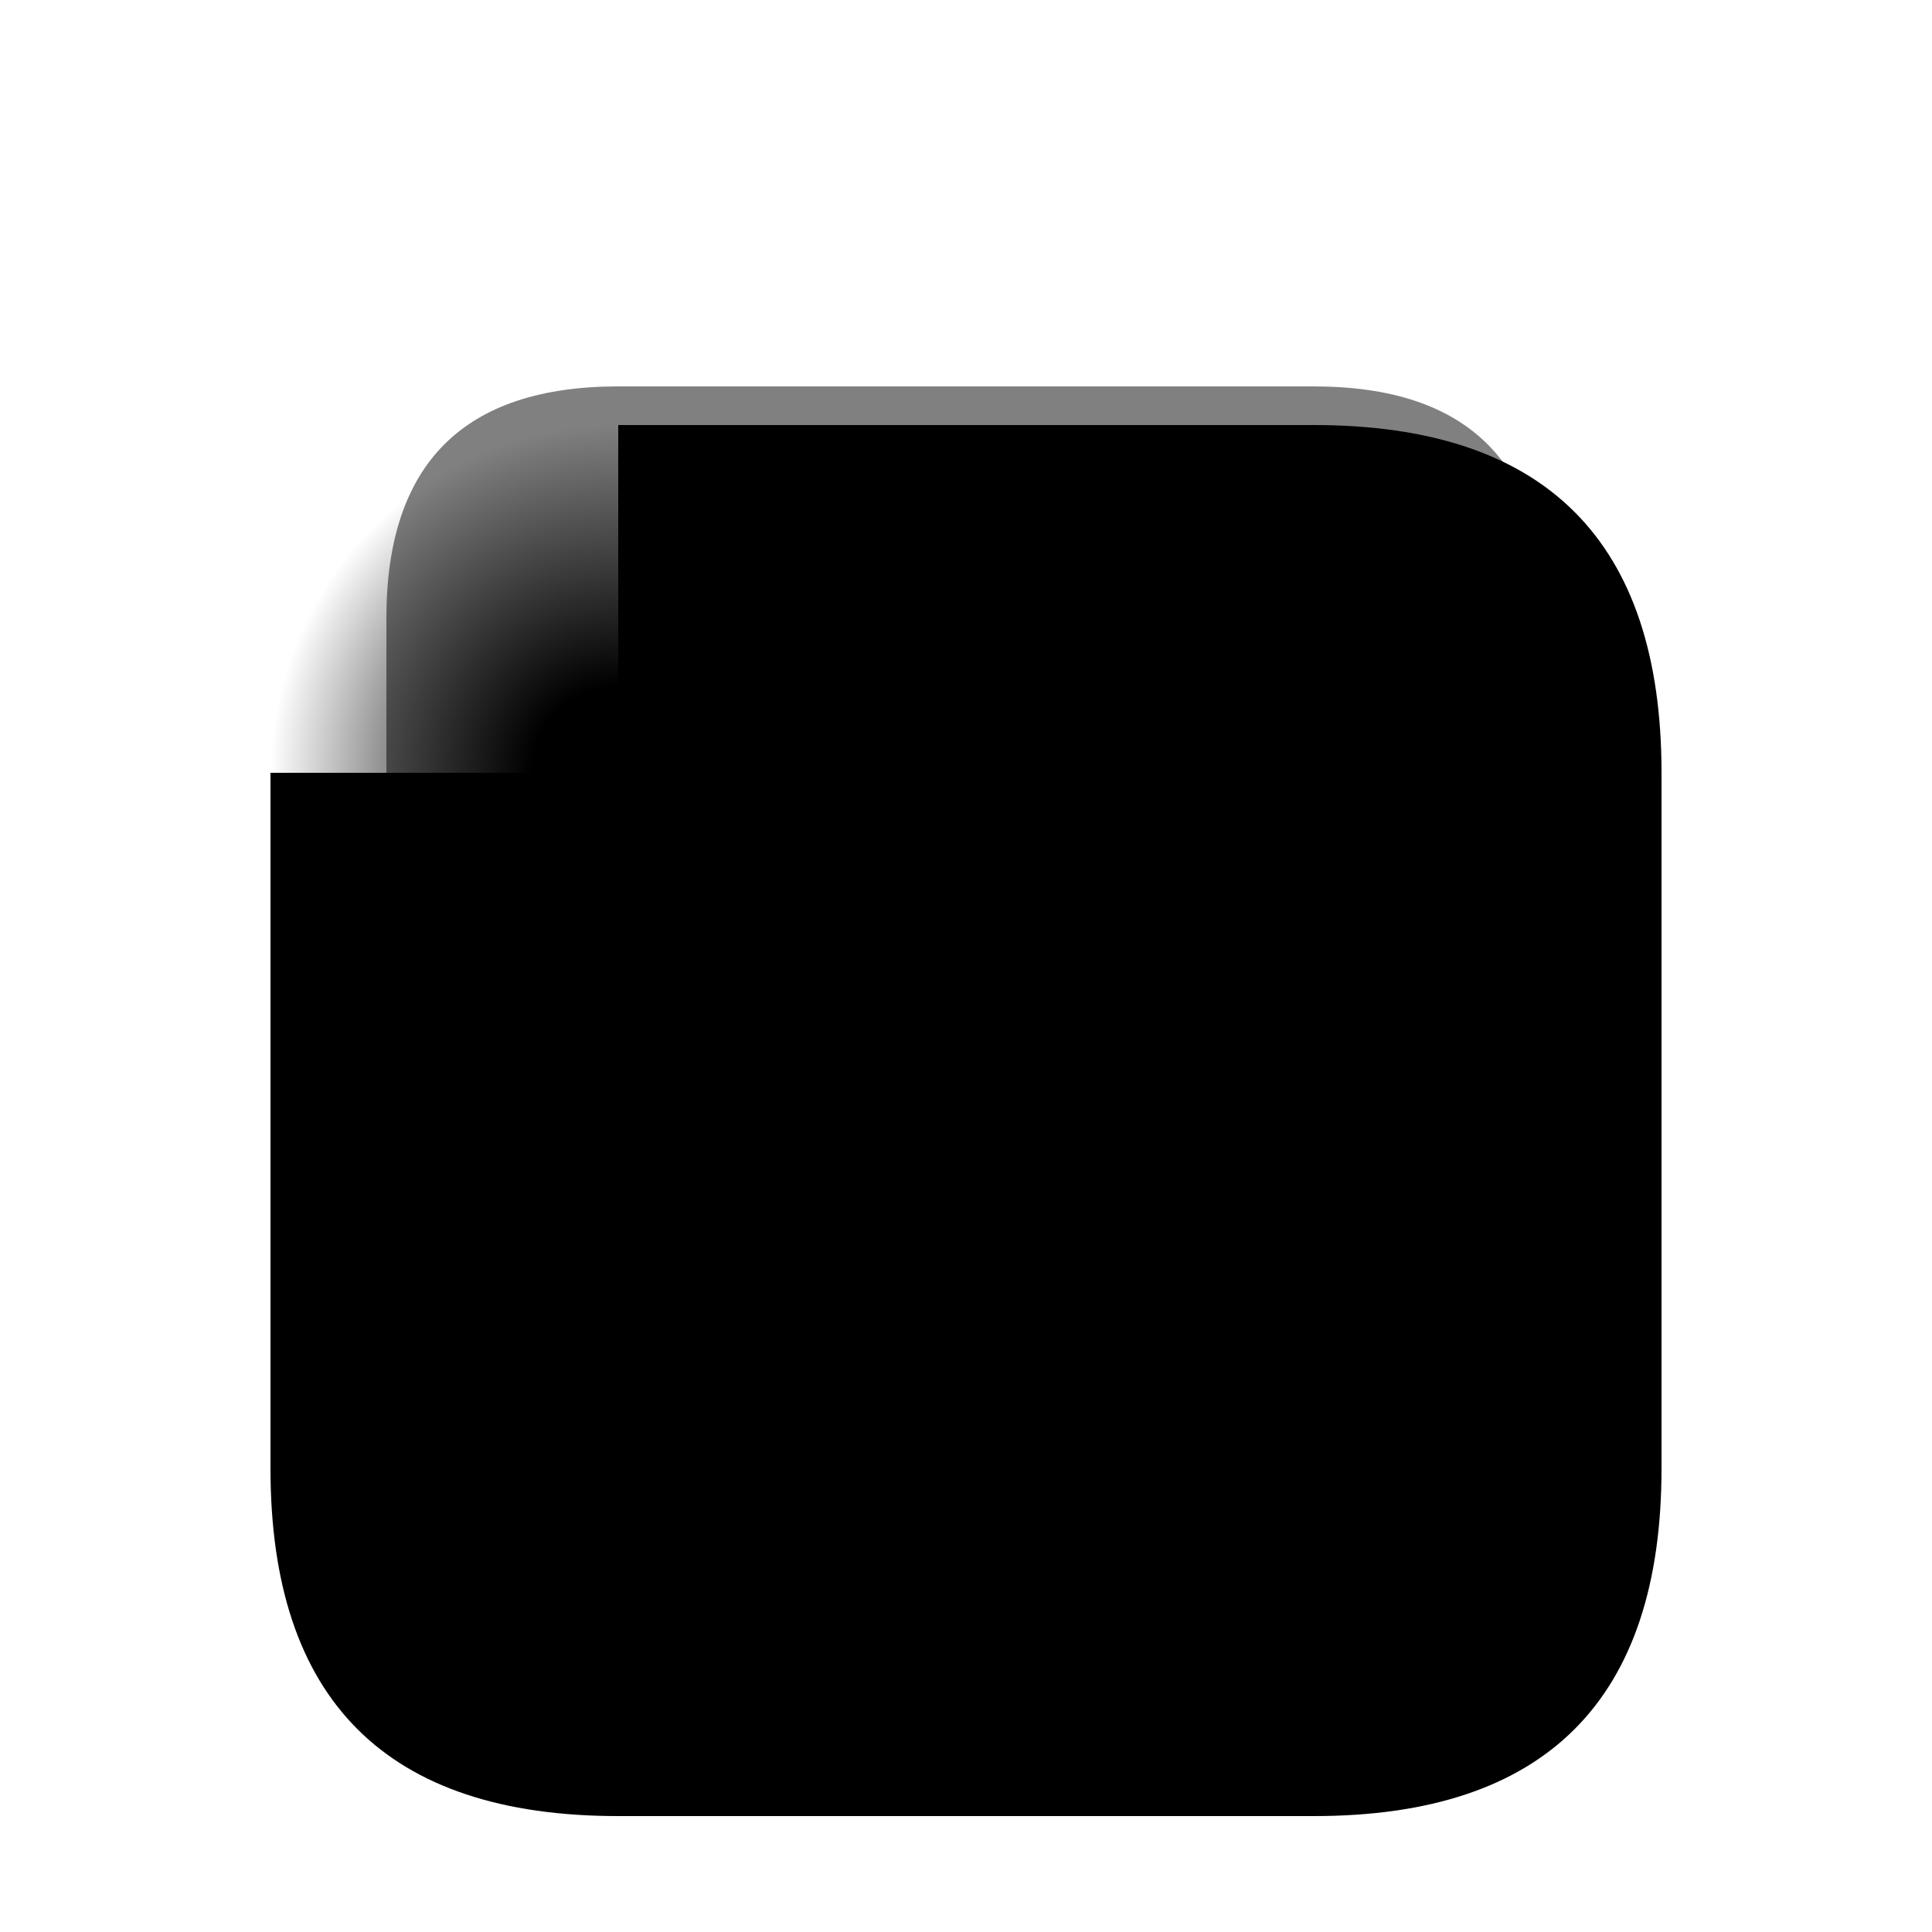
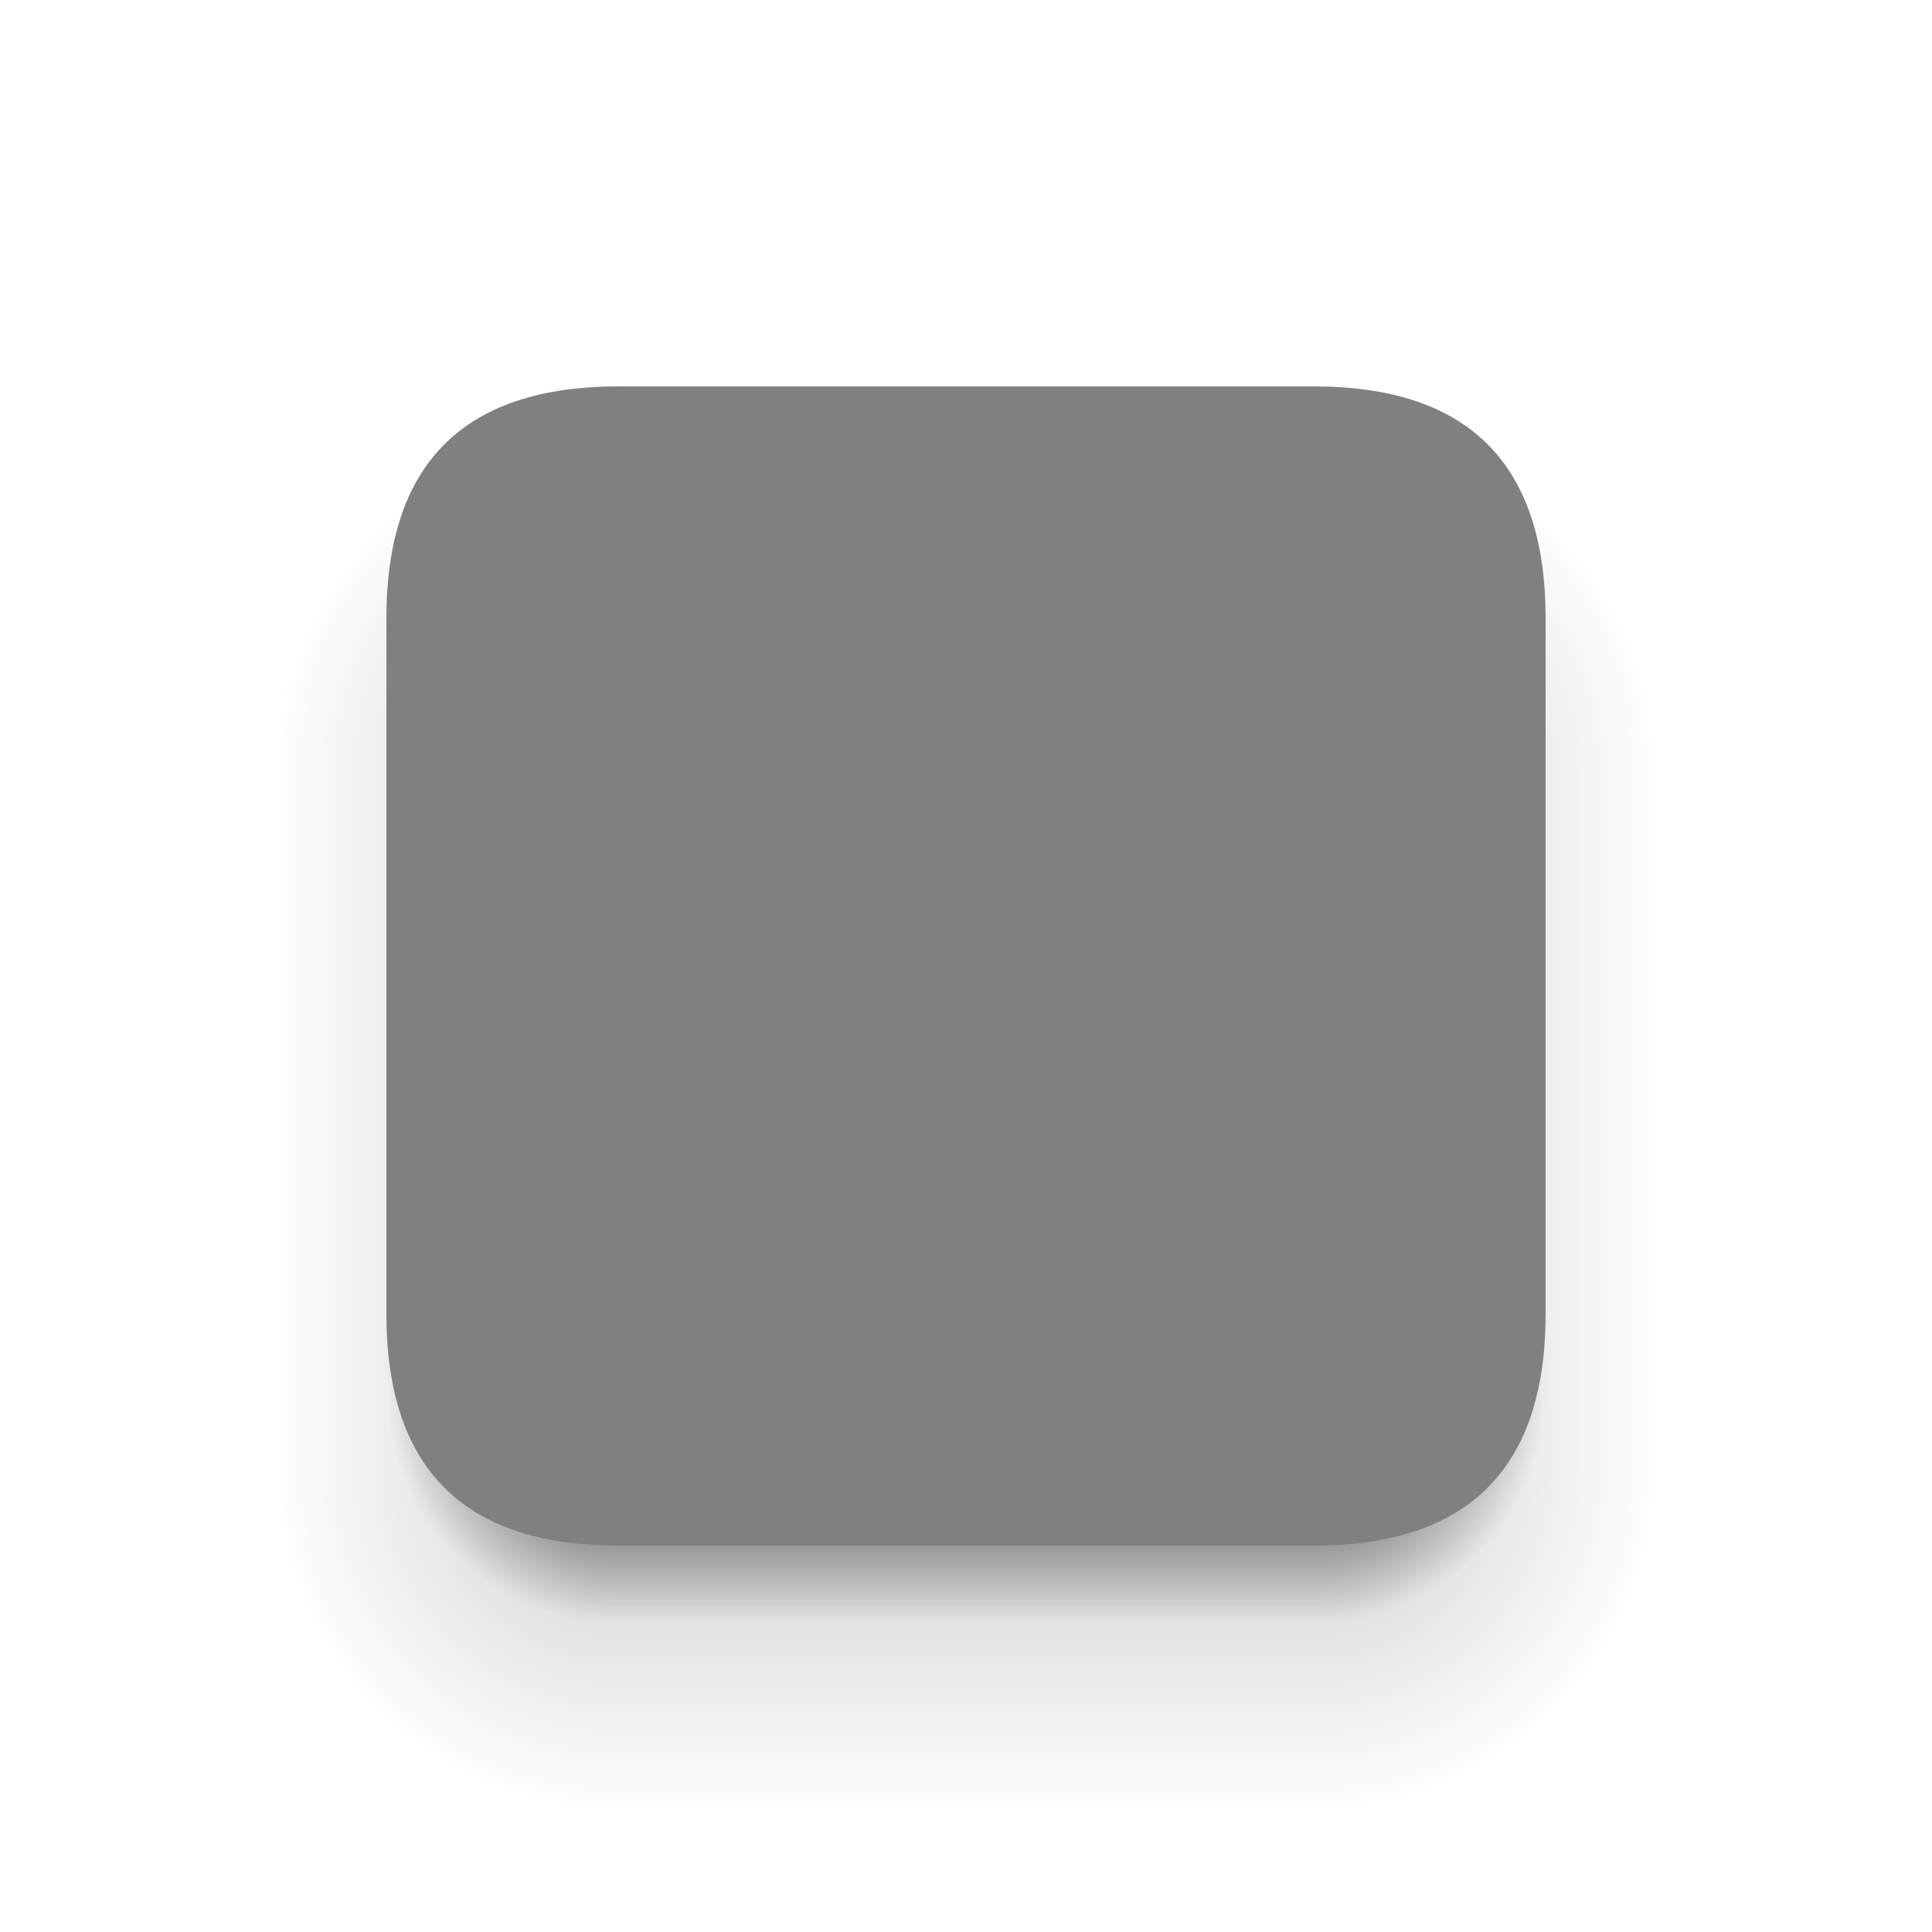
<svg xmlns="http://www.w3.org/2000/svg" xmlns:xlink="http://www.w3.org/1999/xlink" id="svg1" height="100" viewBox="0 0 100 100" width="100" version="1.1">
  <defs id="defs1">
    <linearGradient id="lgb1">
      <stop stop-color="#000000" stop-opacity="1" offset="0.66" id="stop1" />
      <stop stop-color="#000000" stop-opacity="0" offset="1" id="stop2" />
    </linearGradient>
    <linearGradient xlink:href="#lgb1" id="lgb-t" x1="50" y1="36" x2="50" y2="24" gradientUnits="userSpaceOnUse" />
    <linearGradient xlink:href="#lgb1" id="lgb-l" x1="32" y1="54" x2="20" y2="54" gradientUnits="userSpaceOnUse" />
    <linearGradient xlink:href="#lgb1" id="lgb-r" x1="68" y1="54" x2="80" y2="54" gradientUnits="userSpaceOnUse" />
    <linearGradient xlink:href="#lgb1" id="lgb-b" x1="50" y1="72" x2="50" y2="84" gradientUnits="userSpaceOnUse" />
    <radialGradient xlink:href="#lgb1" id="rgb-tl" cx="32" cy="36" r="12" gradientUnits="userSpaceOnUse" />
    <radialGradient xlink:href="#lgb1" id="rgb-tr" cx="68" cy="36" r="12" gradientUnits="userSpaceOnUse" />
    <radialGradient xlink:href="#lgb1" id="rgb-bl" cx="32" cy="72" r="12" gradientUnits="userSpaceOnUse" />
    <radialGradient xlink:href="#lgb1" id="rgb-br" cx="68" cy="72" r="12" gradientUnits="userSpaceOnUse" />
    <linearGradient id="lga1">
      <stop stop-color="#000000" stop-opacity="1" offset="0.25" id="stop3" />
      <stop stop-color="#000000" stop-opacity="0" offset="1" id="stop4" />
    </linearGradient>
-     <radialGradient xlink:href="#lga1" id="radialGradient4" cx="32" cy="40" r="18" gradientUnits="userSpaceOnUse" />
+     <linearGradient xlink:href="#lga1" id="lga-t" x1="50" y1="40" x2="50" y2="22" gradientUnits="userSpaceOnUse" />
+     <linearGradient xlink:href="#lga1" id="lga-l" x1="32" y1="58" x2="14" y2="58" gradientUnits="userSpaceOnUse" />
+     <linearGradient xlink:href="#lga1" id="lga-r" x1="68" y1="58" x2="86" y2="58" gradientUnits="userSpaceOnUse" />
+     <linearGradient xlink:href="#lga1" id="lga-b" x1="50" y1="76" x2="50" y2="94" gradientUnits="userSpaceOnUse" />
+     <radialGradient xlink:href="#lga1" id="rga-tl" cx="32" cy="40" r="18" gradientUnits="userSpaceOnUse" />
+     <radialGradient xlink:href="#lga1" id="rga-tr" cx="68" cy="40" r="18" gradientUnits="userSpaceOnUse" />
+     <radialGradient xlink:href="#lga1" id="rga-bl" cx="32" cy="76" r="18" gradientUnits="userSpaceOnUse" />
+     <radialGradient xlink:href="#lga1" id="tga-br" cx="68" cy="76" r="18" gradientUnits="userSpaceOnUse" />
  </defs>
  <style id="style1">
    .ColorScheme-Text {
      color: #e0e0e0;
    }

    .ColorScheme-Background {
      color: #2e2e2e;
    }

    .ColorScheme-ButtonBackground {
      color: #c4c4c4;
    }
  </style>
  <path id="before-tl" d="M 32,24 q -12,0 -12,12 h 12 z" fill="url(#rgb-tl)" opacity="0.3" />
  <rect id="before-t" width="36" height="12" x="32" y="24" fill="url(#lgb-t)" opacity="0.3" />
  <path id="before-tr" d="m 68,24 q 12,0 12,12 h -12 z" fill="url(#rgb-tr)" opacity="0.3" />
  <rect id="before-l" width="12" height="36" x="20" y="36" fill="url(#lgb-l)" opacity="0.3" />
  <rect id="before-c" width="36" height="36" x="32" y="36" opacity="0.3" />
  <rect id="before-r" width="12" height="36" x="68" y="36" fill="url(#lgb-r)" opacity="0.3" />
  <path id="before-bl" d="M 32,84 q -12,0 -12,-12 h 12 z" fill="url(#rgb-bl)" opacity="0.3" />
  <rect id="before-b" width="36" height="12" x="32" y="72" fill="url(#lgb-b)" opacity="0.3" />
  <path id="before-br" d="m 68,84 q 12,0 12,-12 h -12 z" fill="url(#rgb-br)" opacity="0.3" />
+   <path id="after-tl" d="M 32,22 q -18,0 -18,18 h 18 z" fill="url(#rga-tl)" opacity="0.15" />
+   <rect id="after-t" width="36" height="18" x="32" y="22" fill="url(#lga-t)" opacity="0.15" />
+   <path id="after-tr" d="m 68,22 q 18,0 18,18 h -18 Z" fill="url(#rga-tr)" opacity="0.15" />
+   <rect id="after-l" width="18" height="36" x="14" y="40" fill="url(#lga-l)" opacity="0.15" />
+   <rect id="after-c" width="36" height="36" x="32" y="40" opacity="0.15" />
+   <rect id="after-r" width="18" height="36" x="68" y="40" fill="url(#lga-r)" opacity="0.15" />
+   <path id="after-bl" d="M 32,94 q -18,0 -18,-18 h 18 z" fill="url(#rga-bl)" opacity="0.15" />
+   <rect id="after-b" width="36" height="18" x="32" y="76" fill="url(#lga-b)" opacity="0.15" />
+   <path id="after-br" d="m 68,94 q 18,0 18,-18 h -18 z" fill="url(#tga-br)" opacity="0.15" />
  <path id="base-tl" d="M 32,20 q -12,0 -12,12 h 12 z" fill="#808080" />
  <rect id="base-t" width="36" height="12" x="32" y="20" fill="#808080" />
  <path id="base-tr" d="m 68,20 q 12,0 12,12 h -12 z" fill="#808080" />
  <rect id="base-l" width="12" height="36" x="20" y="32" fill="#808080" />
  <rect id="base-c" width="36" height="36" x="32" y="32" fill="#808080" />
  <rect id="base-r" width="12" height="36" x="68" y="32" fill="#808080" />
  <path id="base-bl" d="M 32,80 q -12,0 -12,-12 h 12 z" fill="#808080" />
  <rect id="base-b" width="36" height="12" x="32" y="68" fill="#808080" />
  <path id="base-br" d="m 68,80 q 12,0 12,-12 h -12 z" fill="#808080" />
-   <path id="after-tl" d="M 32,22 q -18,0 -18,18 h 18 z" fill="#000000" style="fill:url(#radialGradient4)" />
-   <rect id="after-t" width="36" height="18" x="32" y="22" fill="#000000" />
-   <path id="after-tr" d="m 68,22 q 18,0 18,18 h -18 z" fill="#000000" />
-   <rect id="after-l" width="18" height="36" x="14" y="40" fill="#000000" />
-   <rect id="after-c" width="36" height="36" x="32" y="40" fill="#000000" />
-   <rect id="after-r" width="18" height="36" x="68" y="40" fill="#000000" />
-   <path id="after-bl" d="M 32,94 q -18,0 -18,-18 h 18 z" fill="#000000" />
-   <rect id="after-b" width="36" height="18" x="32" y="76" fill="#000000" />
-   <path id="after-br" d="m 68,94 q 18,0 18,-18 h -18 z" fill="#000000" />
</svg>
